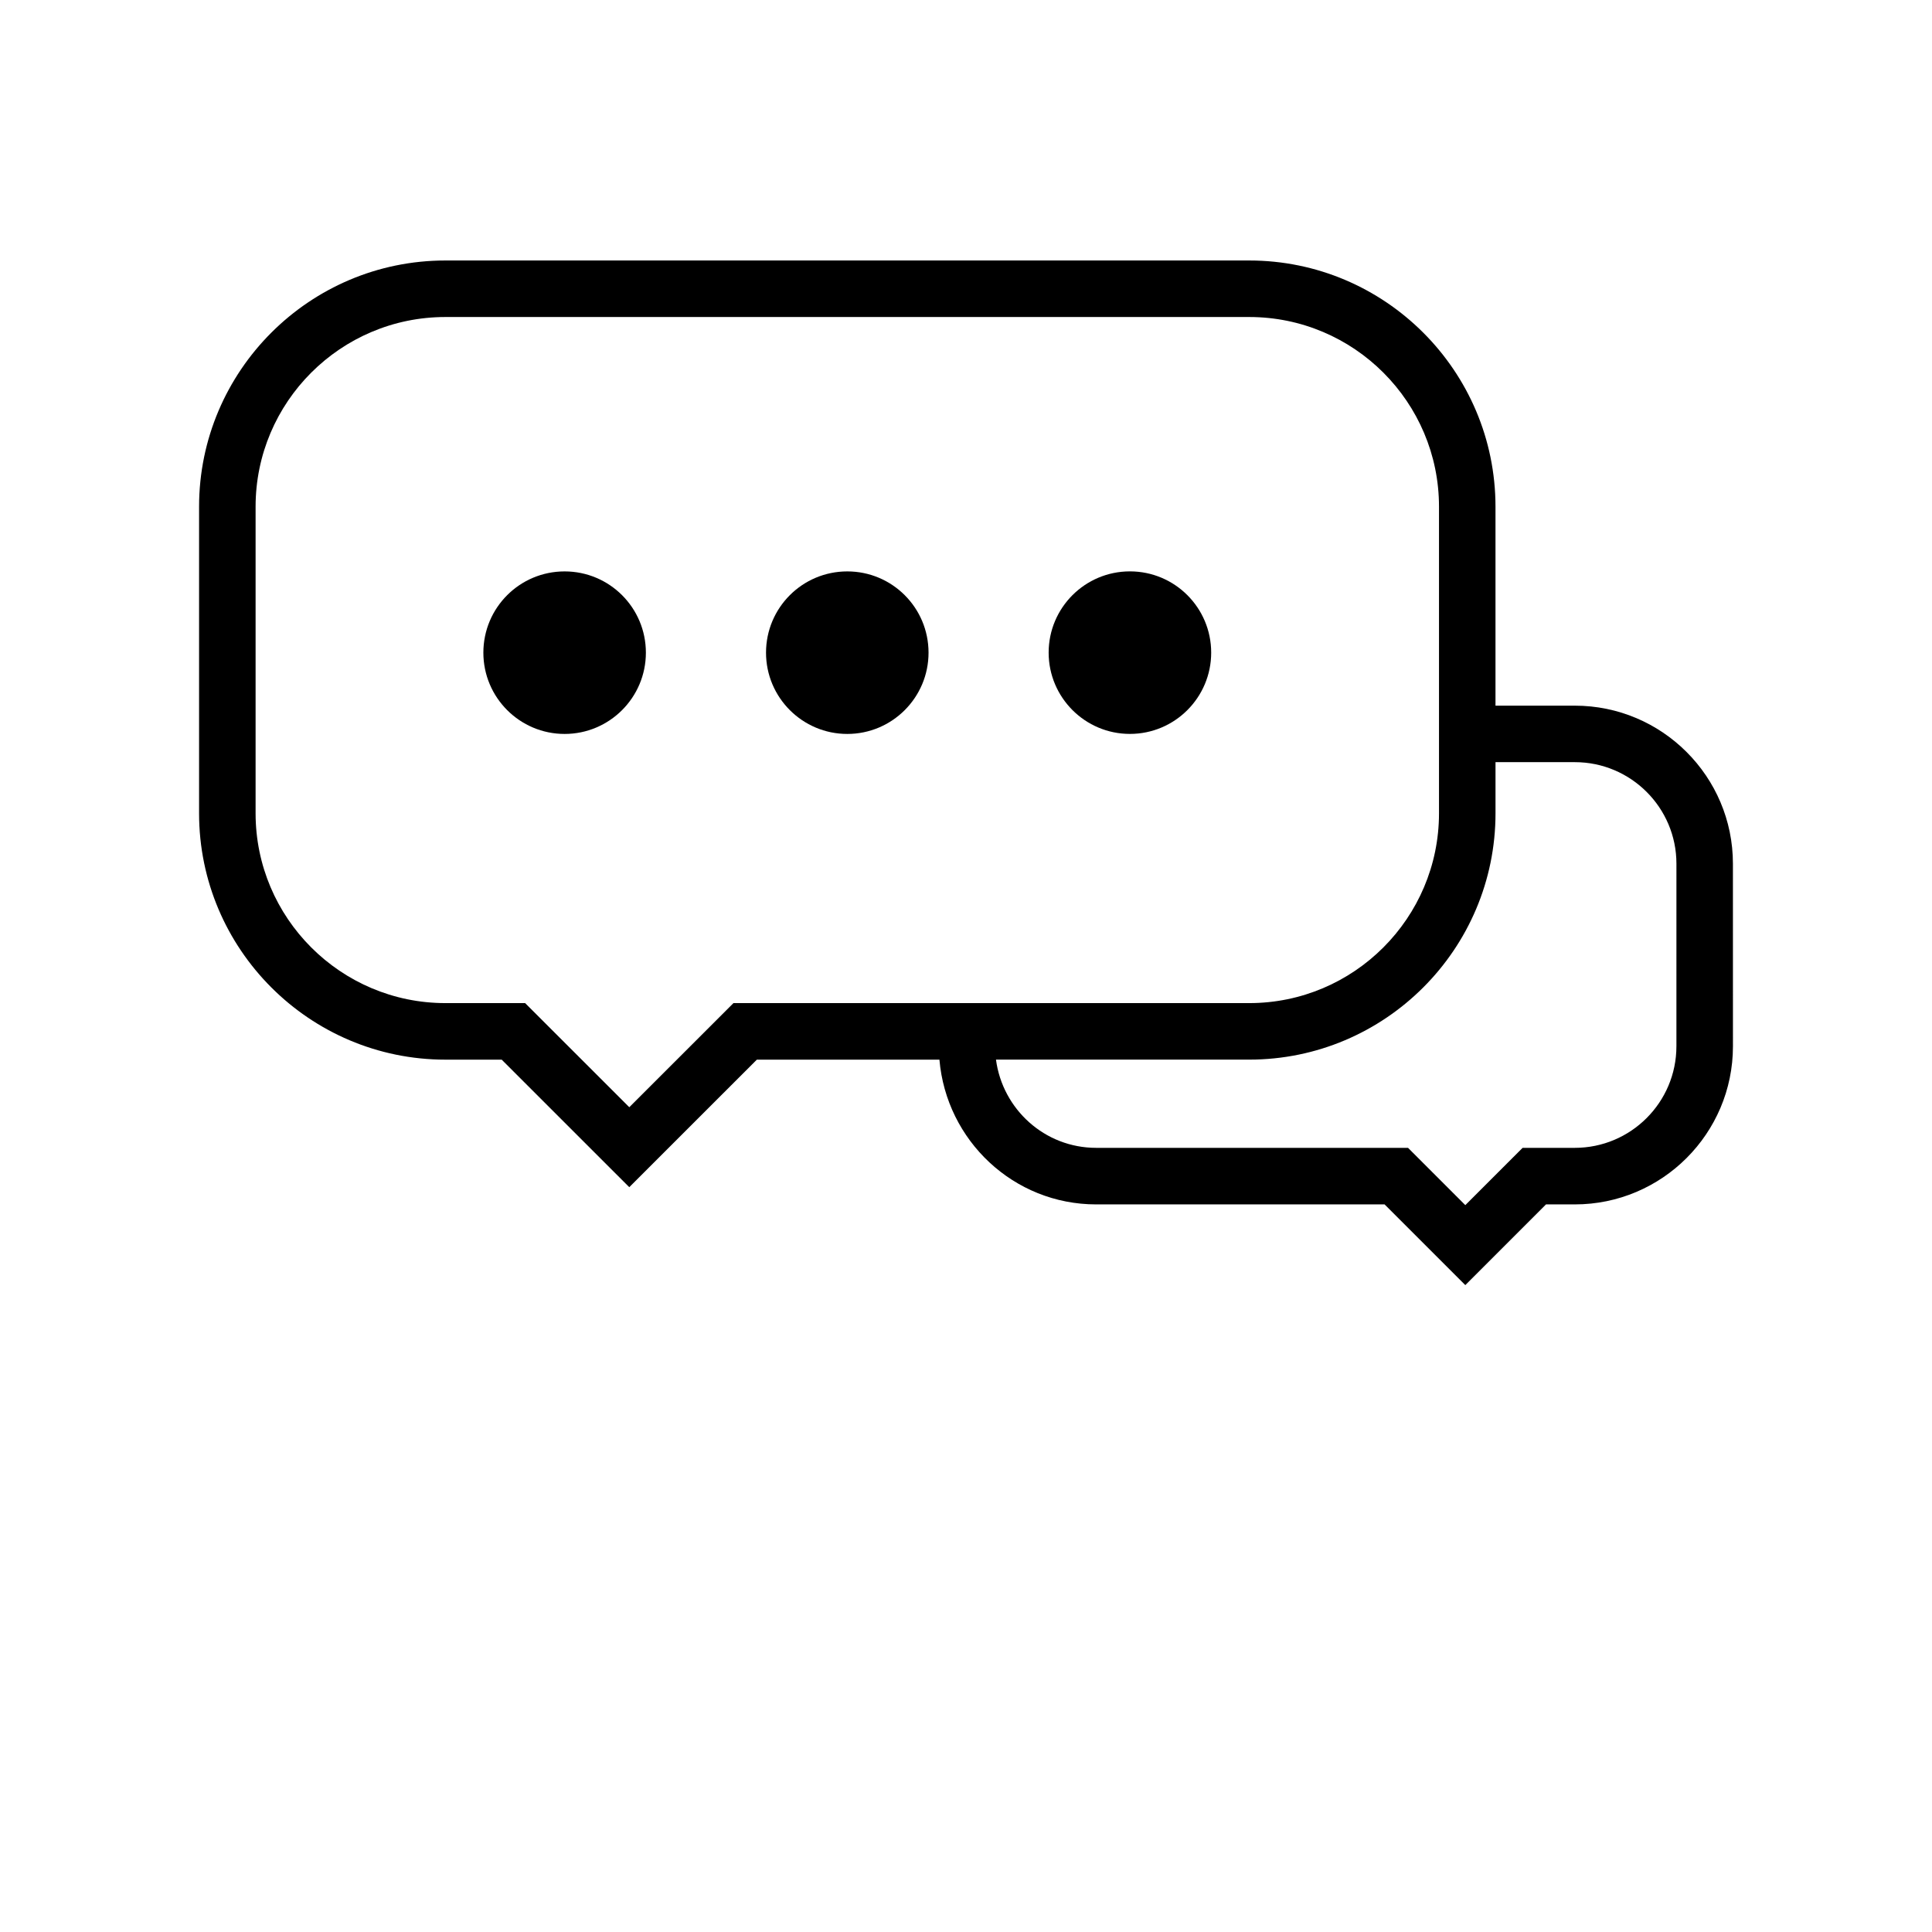
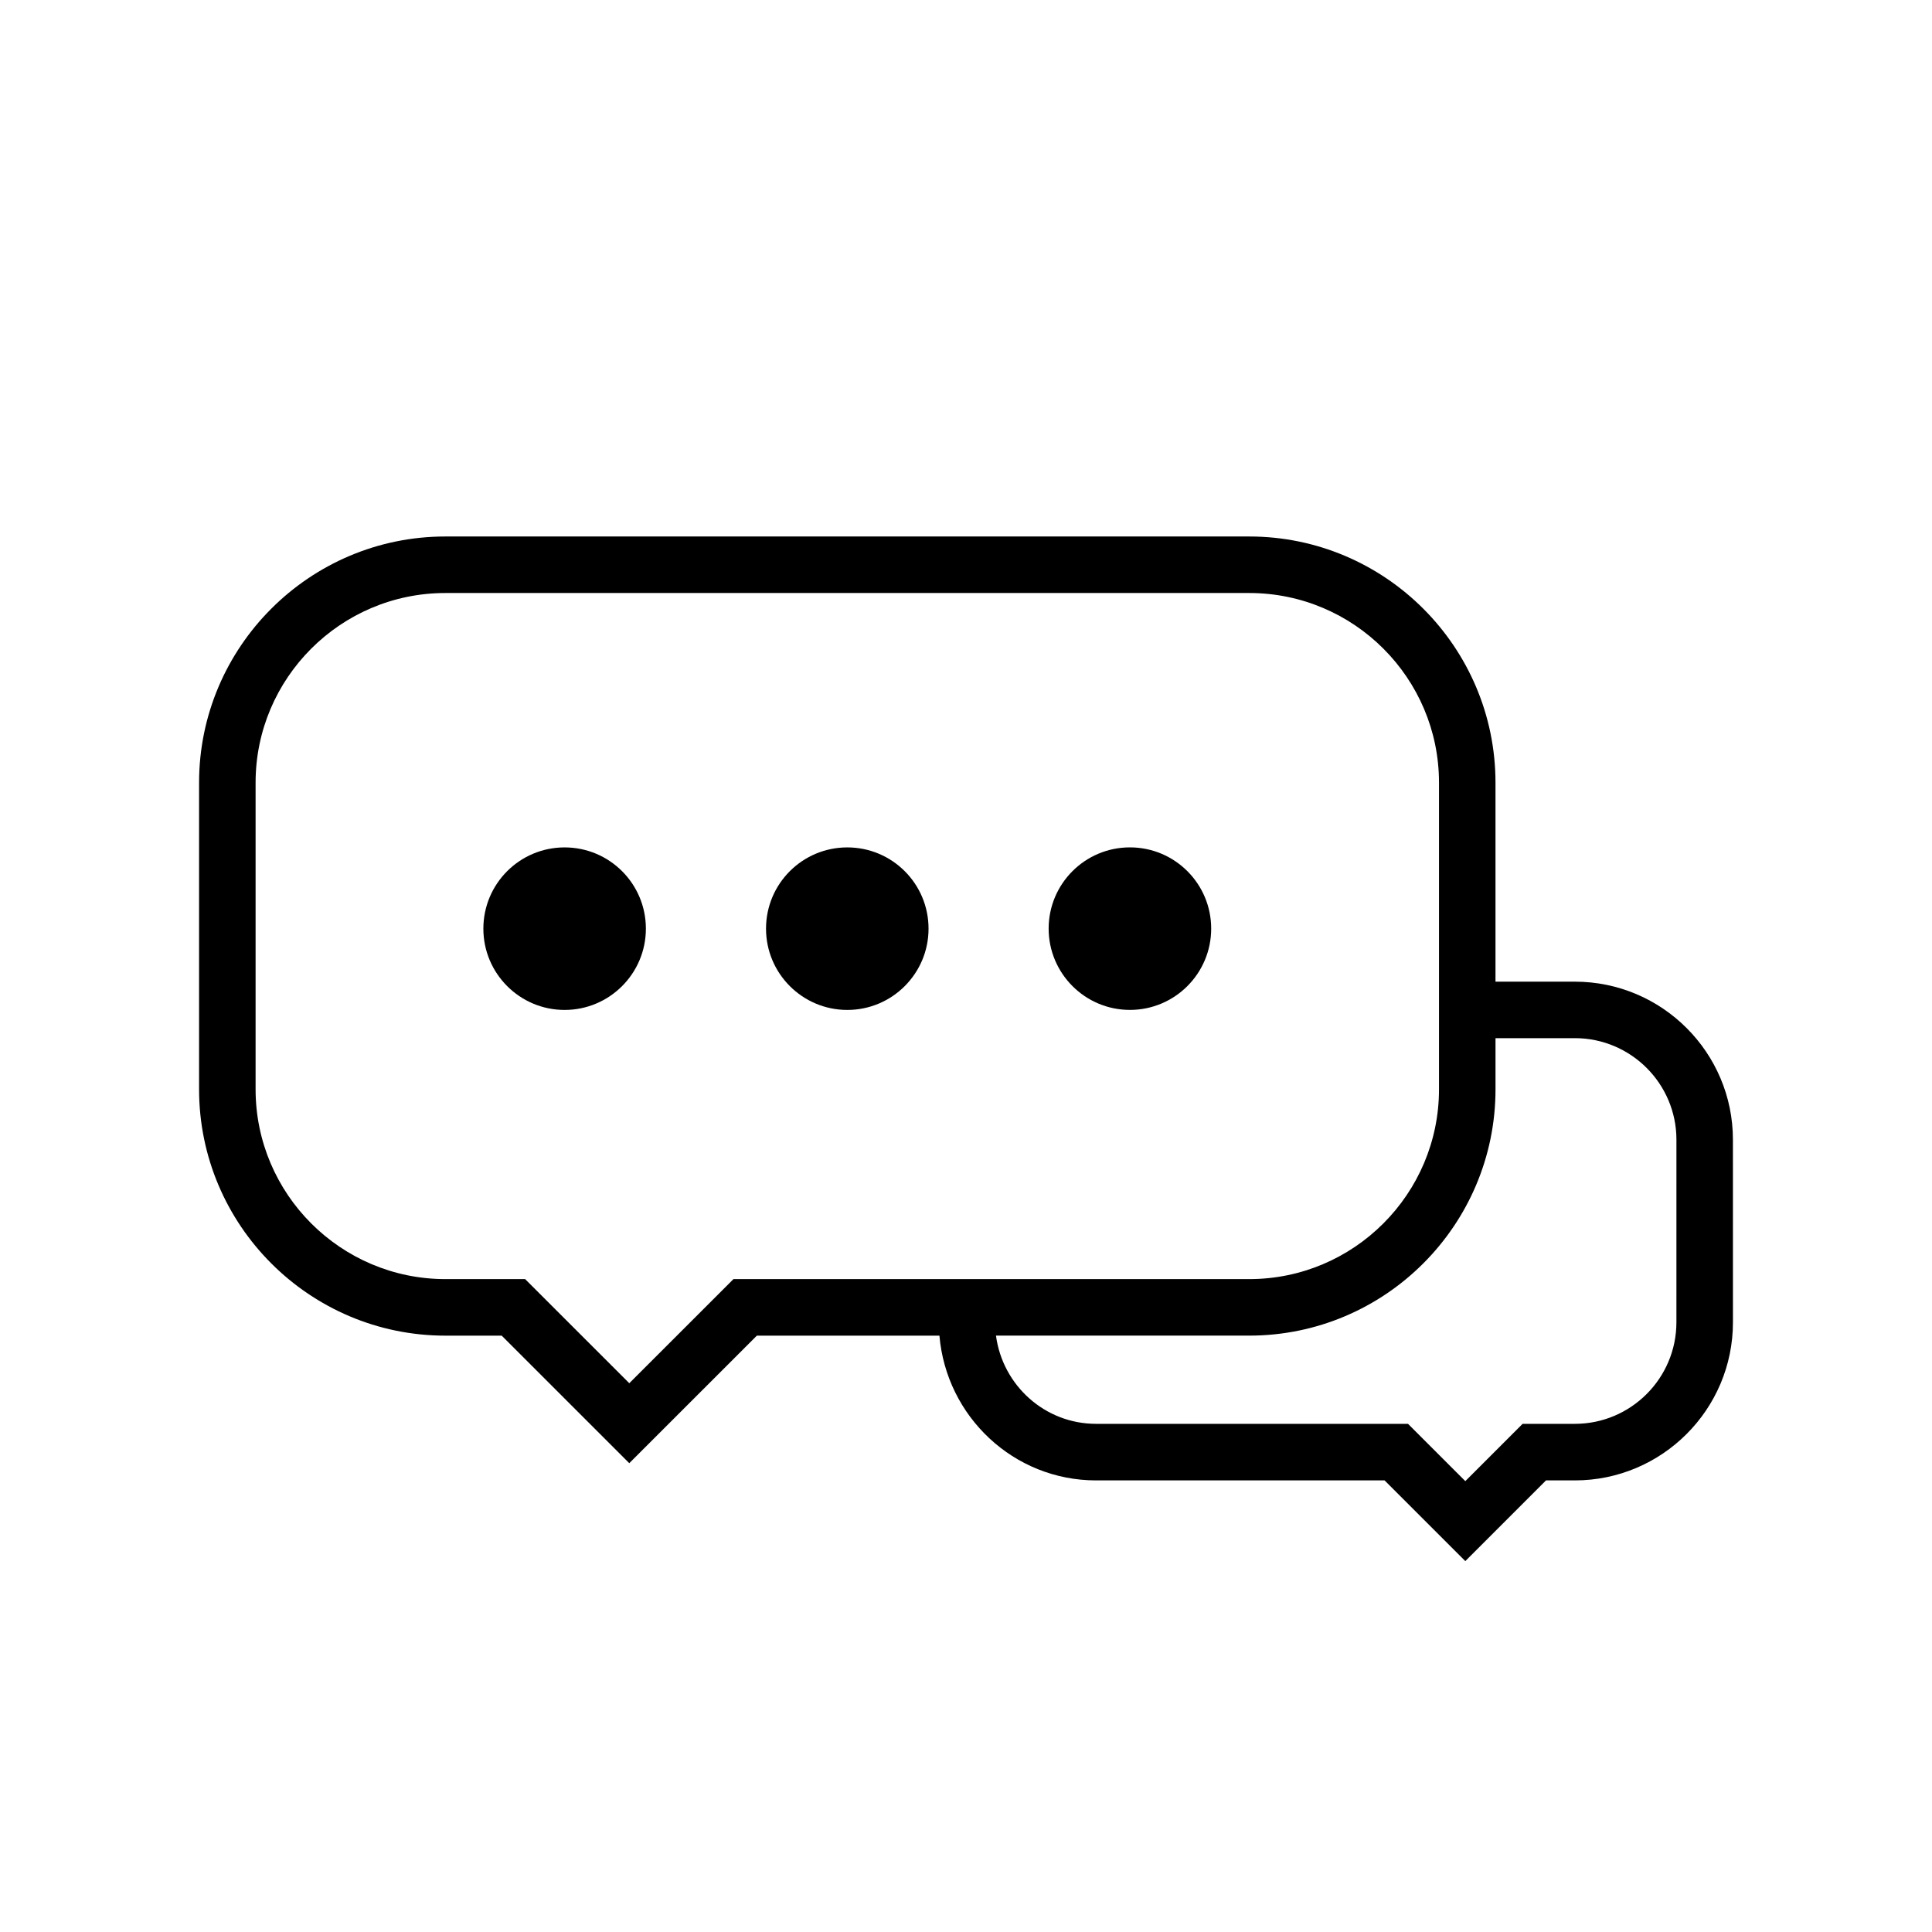
- <svg xmlns="http://www.w3.org/2000/svg" width="700pt" height="700pt" version="1.1" viewBox="0 0 700 700">
+ <svg xmlns="http://www.w3.org/2000/svg" width="700pt" height="700pt" version="1.1" viewBox="0 0 700 500">
  <g>
    <path d="m570.59 255.67h-28.746v-72.082c0-49.184-40.02-89.207-89.23-89.207h-291.24c-49.211 0-89.246 40.02-89.246 89.207v111.09c0 49.207 40.035 89.254 89.246 89.254h20.402l46.223 46.207 46.223-46.207h66.152c2.496 29.281 26.859 52.445 56.773 52.445h104.51l29.25 29.242 29.238-29.242h10.445c31.59 0 57.289-25.703 57.289-57.281l-0.008-66.148c0.012-31.59-25.695-57.273-57.277-57.273zm36.805 123.41c0 20.301-16.504 36.805-36.805 36.805h-18.922l-20.758 20.758-20.758-20.758h-113c-18.613 0-33.898-13.961-36.289-31.965h91.758c49.207 0 89.23-40.039 89.23-89.254v-18.523h28.746c20.301 0 36.805 16.504 36.805 36.785l-0.004 66.152zm-379.39 22.086-37.742-37.723h-28.887c-37.91 0-68.77-30.844-68.77-68.77v-111.09c0-37.906 30.855-68.723 68.77-68.723h291.25c37.91 0 68.75 30.824 68.75 68.723v111.09c0 37.922-30.844 68.77-68.75 68.77h-186.88z" />
    <path d="m306.99 207.03c-16.262 0-29.445 13.164-29.445 29.445 0 16.238 13.184 29.445 29.445 29.445s29.438-13.199 29.438-29.445c0-16.285-13.176-29.445-29.438-29.445z" />
    <path d="m409.39 265.91c16.262 0 29.445-13.199 29.445-29.445 0-16.277-13.184-29.445-29.445-29.445-16.25 0-29.445 13.164-29.445 29.445 0.008 16.25 13.195 29.445 29.445 29.445z" />
    <path d="m204.57 207.03c-16.262 0-29.438 13.164-29.438 29.445 0 16.238 13.184 29.445 29.438 29.445 16.258 0 29.445-13.199 29.445-29.445 0-16.285-13.184-29.445-29.445-29.445z" />
  </g>
</svg>
